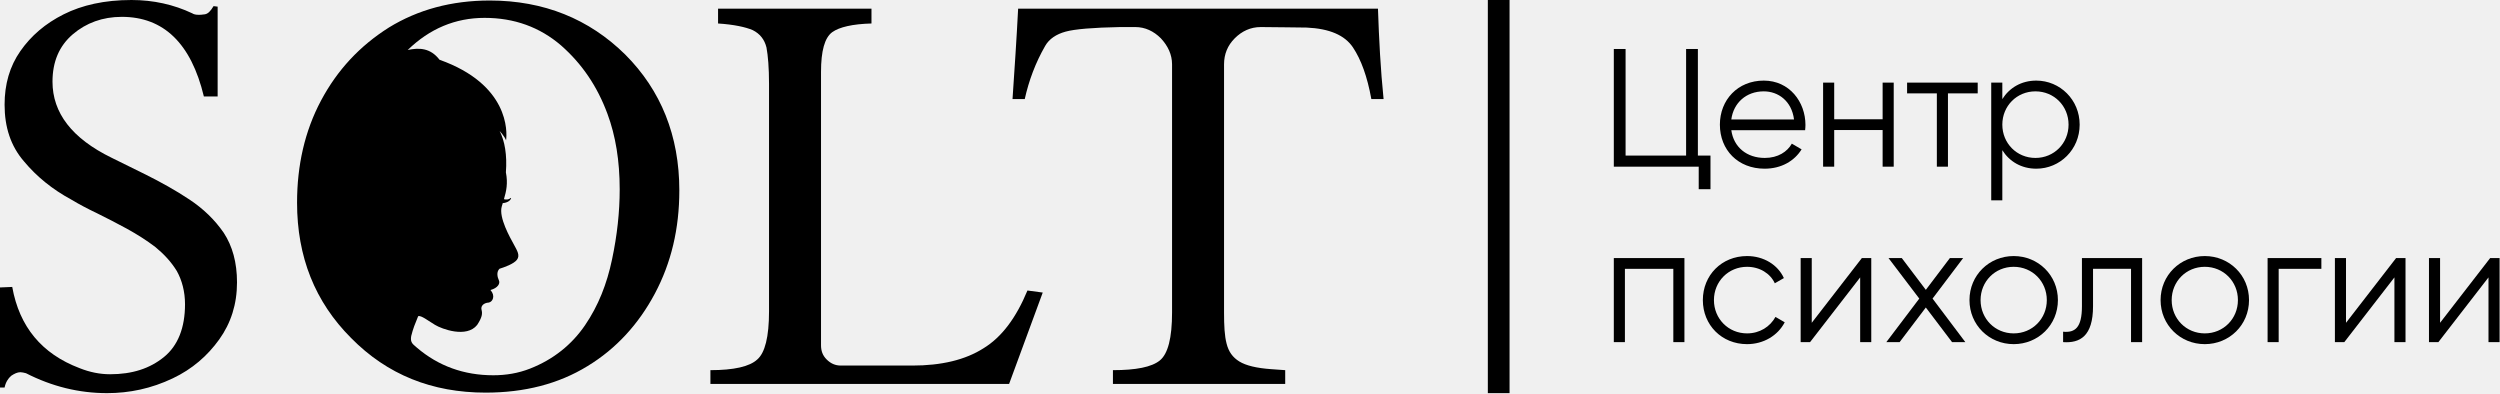
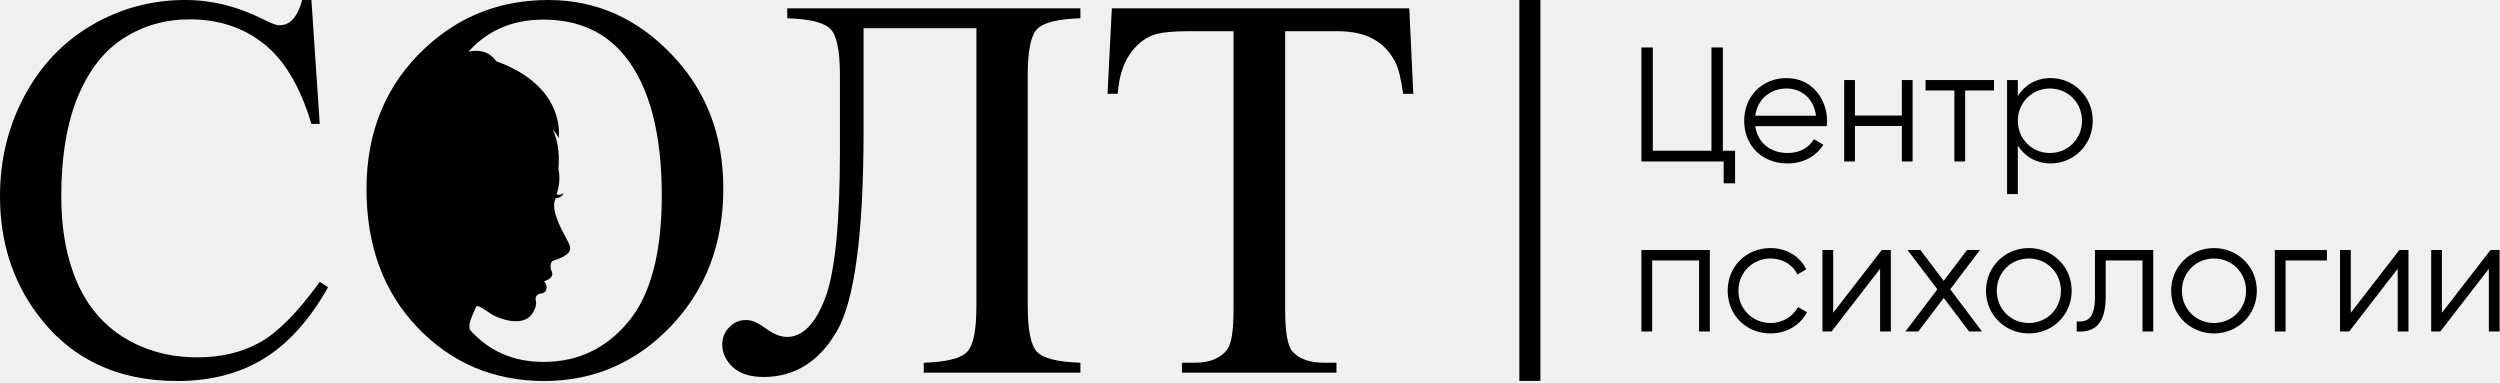
- <svg xmlns="http://www.w3.org/2000/svg" width="1151" height="181" viewBox="0 0 1151 181" fill="none">
-   <g clip-path="url(#clip0_2002_2)">
-     <path d="M591.71 176.769H512.394V170.422C522.954 170.422 530.228 169.012 533.983 165.956C537.738 162.9 539.615 155.613 539.615 143.86V29.618C539.615 25.152 537.738 21.156 534.452 17.63C531.167 14.339 527.178 12.458 522.719 12.458H515.679C503.242 12.694 494.794 13.399 490.57 14.574C486.346 15.749 483.061 17.865 481.184 21.156C476.725 28.913 473.674 37.14 471.797 45.603H466.165C467.104 31.734 468.043 17.865 468.747 3.996H634.419C634.888 17.865 635.592 31.734 637 45.603H631.368C629.491 35.26 626.675 27.503 622.92 21.861C619.166 16.22 612.126 13.164 601.566 12.694C595.934 12.694 588.894 12.458 580.446 12.458C575.753 12.458 571.764 14.339 568.478 17.63C565.193 20.921 563.55 24.917 563.55 29.618V143.86C563.55 149.971 563.785 154.673 564.724 158.199C565.662 161.96 567.54 164.545 570.59 166.426C573.641 168.306 578.569 169.482 585.139 169.952L591.71 170.422V176.769Z" fill="black" />
-     <path d="M464.587 176.769H327.074V170.422C337.869 170.422 345.143 168.777 348.663 165.486C352.183 162.43 354.061 155.143 354.061 143.39V38.551C354.061 31.264 353.591 25.622 352.887 21.861C351.949 18.1 349.837 15.514 346.551 13.869C343.266 12.458 337.869 11.283 330.594 10.813V3.996H401.228V10.813C392.545 11.048 386.444 12.458 383.159 14.809C379.639 17.395 377.996 23.506 377.996 33.144V158.904C377.996 161.49 378.7 163.605 380.578 165.486C382.455 167.366 384.567 168.306 387.148 168.306H420.001C433.377 168.306 444.406 165.721 452.854 160.314C461.302 155.143 467.872 146.21 473.035 133.752L480.075 134.692L464.587 176.769Z" fill="black" />
-     <path d="M49.279 181C36.373 181 23.936 177.944 11.968 171.832C11.029 171.597 10.091 171.362 9.387 171.362C7.979 171.362 6.571 172.068 5.163 173.008C3.755 174.183 2.581 176.064 2.112 178.414H0V132.342L5.632 132.106C8.917 150.442 19.242 162.9 36.608 169.482C41.301 171.362 45.994 172.303 50.687 172.303C60.778 172.303 68.991 169.717 75.562 164.31C81.897 159.139 85.183 150.912 85.183 140.099C85.183 134.222 83.775 129.051 81.428 124.819C78.847 120.588 75.562 117.062 71.572 113.771C67.583 110.716 63.124 107.895 58.431 105.309C53.738 102.723 49.045 100.373 44.821 98.257C40.362 96.142 36.373 94.026 32.853 91.91C24.17 87.209 16.896 81.332 11.029 74.281C4.928 67.229 2.112 58.531 2.112 48.188C2.112 38.786 4.459 30.558 9.387 23.506C14.315 16.454 20.885 10.813 29.333 6.582C37.781 2.351 48.106 0 60.543 0C70.634 0 80.02 2.116 88.468 6.112C89.172 6.582 90.111 6.817 91.519 6.817C91.988 6.817 92.927 6.817 94.335 6.582C95.743 6.347 96.916 5.171 98.324 2.821L100.201 3.056V44.427H93.865C87.999 19.98 75.327 7.757 56.084 7.757C47.167 7.757 39.658 10.578 33.557 15.749C27.221 21.156 24.17 28.443 24.17 37.61C24.17 51.949 33.087 63.703 51.391 72.635L67.114 80.392C74.154 83.918 80.959 87.679 87.295 91.91C93.631 96.142 98.793 101.078 103.017 107.19C107.006 113.301 109.118 120.823 109.118 129.991C109.118 140.099 106.302 148.796 100.905 156.318C95.508 163.84 88.468 169.952 79.551 174.183C69.695 178.884 59.605 181 49.279 181Z" fill="black" />
-     <path fill-rule="evenodd" clip-rule="evenodd" d="M225.469 0.235C250.343 0.235 271.229 8.698 287.89 25.152C304.316 41.607 312.764 62.528 312.764 87.68C312.764 105.309 309.009 121.058 301.5 135.162C293.991 149.266 283.666 160.55 270.524 168.542C257.149 176.769 241.426 180.765 223.592 180.765C198.952 180.765 178.302 172.538 161.641 155.613C144.98 138.924 136.767 118.238 136.767 93.321C136.767 76.162 140.287 60.411 147.796 46.308C155.305 32.204 165.63 21.156 179.006 12.693C192.382 4.466 207.869 0.235 225.469 0.235ZM223.122 8.228C209.584 8.228 197.783 13.227 187.716 23.016C193.015 21.878 198.185 22.056 202.358 27.511C234.371 38.879 233.566 60.671 232.993 64.613C232.243 62.634 230.028 60.31 230.028 60.31C232.37 64.815 233.531 71.396 232.912 79.347C233.907 84.414 233.107 88 232.013 91.708C232.698 91.882 234.15 92.094 235.098 91.124L235.319 91.223C235.316 91.231 235.274 91.338 235.203 91.519C235.172 91.619 235.1 91.719 235.022 91.842C234.949 91.972 234.839 92.091 234.714 92.222C234.218 92.762 233.321 93.187 232.378 93.391C232.078 93.45 231.773 93.488 231.471 93.509C231.315 94.021 231.159 94.539 231.005 95.068C229.531 100.149 234.897 109.467 236.548 112.503C238.199 115.539 239.474 117.585 238.023 119.563C236.573 121.541 231.968 123.113 229.97 123.734C228.46 125.203 228.999 127.594 229.689 129.063C230.38 130.532 229.2 132.608 225.813 133.521C228.2 136.212 226.839 138.954 225.066 139.291C222.625 139.447 221.242 140.9 221.707 142.654C222.172 144.408 221.983 146.109 219.676 149.607C214.829 155.728 203.461 151.505 200.254 149.555C197.048 147.605 193.909 145.13 192.534 145.549C191.169 148.858 190.123 151.399 189.329 154.68C188.96 156.798 189.467 157.784 190.233 158.55C190.397 158.701 190.561 158.85 190.726 158.999C191.117 159.328 191.536 159.651 191.926 160.054C201.852 168.532 213.61 172.772 227.111 172.772C232.978 172.772 238.611 171.832 244.008 169.717C254.802 165.486 263.249 158.669 269.351 149.736C275.452 140.804 279.441 130.696 281.788 119.413C284.135 108.365 285.308 97.552 285.308 87.209C285.308 74.046 283.43 62.528 279.676 52.42C274.983 39.727 267.943 29.383 258.322 20.921C248.466 12.459 236.733 8.228 223.122 8.228Z" fill="black" />
-     <path d="M695 0H685V181H695V0Z" fill="black" />
-     <path d="M1146.47 118.815H1150.81V157.517H1145.7V127.716L1122.63 157.517H1118.3V118.815H1123.41V148.615L1146.47 118.815Z" fill="black" />
-     <path d="M1103.16 118.815H1107.5V157.517H1102.39V127.716L1079.32 157.517H1074.99V118.815H1080.1V148.615L1103.16 118.815Z" fill="black" />
-     <path d="M1068.76 118.815V123.769H1049.1V157.517H1044V118.815H1068.76Z" fill="black" />
-     <path d="M1015.09 158.445C1003.79 158.445 994.733 149.621 994.733 138.165C994.733 126.71 1003.79 117.886 1015.09 117.886C1026.39 117.886 1035.45 126.71 1035.45 138.165C1035.45 149.621 1026.39 158.445 1015.09 158.445ZM1015.09 153.491C1023.68 153.491 1030.34 146.757 1030.34 138.165C1030.34 129.574 1023.68 122.84 1015.09 122.84C1006.5 122.84 999.841 129.574 999.841 138.165C999.841 146.757 1006.5 153.491 1015.09 153.491Z" fill="black" />
-     <path d="M986.233 118.815V157.517H981.125V123.769H963.632V141.03C963.632 154.807 957.594 158.058 949.854 157.517V152.718C955.349 153.259 958.523 150.86 958.523 141.03V118.815H986.233Z" fill="black" />
-     <path d="M927.104 158.445C915.803 158.445 906.747 149.621 906.747 138.165C906.747 126.71 915.803 117.886 927.104 117.886C938.405 117.886 947.461 126.71 947.461 138.165C947.461 149.621 938.405 158.445 927.104 158.445ZM927.104 153.491C935.696 153.491 942.352 146.757 942.352 138.165C942.352 129.574 935.696 122.84 927.104 122.84C918.512 122.84 911.856 129.574 911.856 138.165C911.856 146.757 918.512 153.491 927.104 153.491Z" fill="black" />
-     <path d="M904.842 157.517H898.727L886.652 141.571L874.578 157.517H868.463L883.634 137.469L869.469 118.815H875.584L886.652 133.444L897.721 118.815H903.836L889.749 137.469L904.842 157.517Z" fill="black" />
-     <path d="M857.195 118.815H861.53V157.517H856.421V127.716L833.355 157.517H829.02V118.815H834.129V148.615L857.195 118.815Z" fill="black" />
-     <path d="M804.348 158.445C792.66 158.445 783.991 149.621 783.991 138.165C783.991 126.71 792.66 117.886 804.348 117.886C812.01 117.886 818.512 121.911 821.299 128.026L817.119 130.425C815.029 125.858 810.153 122.84 804.348 122.84C795.756 122.84 789.099 129.574 789.099 138.165C789.099 146.757 795.756 153.491 804.348 153.491C810.23 153.491 814.952 150.395 817.429 145.906L821.686 148.383C818.512 154.497 811.933 158.445 804.348 158.445Z" fill="black" />
-     <path d="M775.509 118.815V157.517H770.401V123.769H748.109V157.517H743V118.815H775.509Z" fill="black" />
-     <path d="M937.505 37.107C948.419 37.107 957.475 45.931 957.475 57.386C957.475 68.842 948.419 77.666 937.505 77.666C930.616 77.666 925.121 74.338 921.87 69.152V92.218H916.761V38.035H921.87V45.621C925.121 40.435 930.616 37.107 937.505 37.107ZM937.118 72.712C945.71 72.712 952.367 65.978 952.367 57.386C952.367 48.795 945.71 42.06 937.118 42.06C928.526 42.06 921.87 48.795 921.87 57.386C921.87 65.978 928.526 72.712 937.118 72.712Z" fill="black" />
-     <path d="M910.536 38.036V42.99H896.835V76.737H891.727V42.99H878.026V38.036H910.536Z" fill="black" />
-     <path d="M866.759 38.036H871.867V76.737H866.759V59.864H844.467V76.737H839.358V38.036H844.467V54.91H866.759V38.036Z" fill="black" />
-     <path d="M812.036 37.107C823.879 37.107 831.232 46.937 831.232 57.541C831.232 58.315 831.154 59.167 831.077 59.941H797.097C798.181 67.836 804.296 72.712 812.5 72.712C818.615 72.712 822.872 69.848 824.962 66.133L829.452 68.765C826.201 74.028 820.241 77.666 812.423 77.666C800.193 77.666 791.834 69.074 791.834 57.386C791.834 46.008 800.038 37.107 812.036 37.107ZM812.036 42.06C803.908 42.06 798.103 47.401 797.097 54.987H825.968C824.885 46.472 818.693 42.06 812.036 42.06Z" fill="black" />
-     <path d="M781.702 71.629H787.507V87.109H782.089V76.737H743V22.555H748.418V71.629H776.283V22.555H781.702V71.629Z" fill="black" />
-   </g>
-   <defs>
-     <clipPath id="clip0_2002_2">
-       <rect width="1151" height="181" fill="white" />
-     </clipPath>
-   </defs>
+ <svg xmlns="http://www.w3.org/2000/svg" width="1188" height="182" viewBox="0 0 1188 182" fill="none">
+   <path d="M732 0H722V181H732V0Z" fill="black" />
+   <path d="M1183.47 118.815H1187.81V157.517H1182.7V127.716L1159.63 157.517H1155.3V118.815H1160.41V148.615L1183.47 118.815Z" fill="black" />
+   <path d="M1140.16 118.815H1144.5V157.517H1139.39V127.716L1116.32 157.517H1111.99V118.815H1117.1V148.615L1140.16 118.815Z" fill="black" />
+   <path d="M1105.76 118.815V123.769H1086.1V157.517H1081V118.815H1105.76Z" fill="black" />
+   <path d="M1052.09 158.445C1040.79 158.445 1031.73 149.621 1031.73 138.165C1031.73 126.71 1040.79 117.886 1052.09 117.886C1063.39 117.886 1072.45 126.71 1072.45 138.165C1072.45 149.621 1063.39 158.445 1052.09 158.445ZM1052.09 153.491C1060.68 153.491 1067.34 146.757 1067.34 138.165C1067.34 129.574 1060.68 122.84 1052.09 122.84C1043.5 122.84 1036.84 129.574 1036.84 138.165C1036.84 146.757 1043.5 153.491 1052.09 153.491Z" fill="black" />
+   <path d="M1023.23 118.815V157.517H1018.12V123.769H1000.63V141.03C1000.63 154.807 994.594 158.058 986.854 157.517V152.718C992.349 153.259 995.523 150.86 995.523 141.03V118.815H1023.23Z" fill="black" />
+   <path d="M964.104 158.445C952.803 158.445 943.747 149.621 943.747 138.165C943.747 126.71 952.803 117.886 964.104 117.886C975.405 117.886 984.461 126.71 984.461 138.165C984.461 149.621 975.405 158.445 964.104 158.445ZM964.104 153.491C972.696 153.491 979.352 146.757 979.352 138.165C979.352 129.574 972.696 122.84 964.104 122.84C955.512 122.84 948.856 129.574 948.856 138.165C948.856 146.757 955.512 153.491 964.104 153.491Z" fill="black" />
+   <path d="M941.842 157.517H935.727L923.652 141.571L911.578 157.517H905.463L920.634 137.469L906.469 118.815H912.584L923.652 133.444L934.721 118.815H940.836L926.749 137.469L941.842 157.517Z" fill="black" />
+   <path d="M894.195 118.815H898.53V157.517H893.421V127.716L870.355 157.517H866.02V118.815H871.129V148.615L894.195 118.815Z" fill="black" />
+   <path d="M841.348 158.445C829.66 158.445 820.991 149.621 820.991 138.165C820.991 126.71 829.66 117.886 841.348 117.886C849.01 117.886 855.512 121.911 858.299 128.026L854.119 130.425C852.029 125.858 847.153 122.84 841.348 122.84C832.756 122.84 826.099 129.574 826.099 138.165C826.099 146.757 832.756 153.491 841.348 153.491C847.23 153.491 851.952 150.395 854.429 145.906L858.686 148.383C855.512 154.497 848.933 158.445 841.348 158.445Z" fill="black" />
+   <path d="M812.509 118.815V157.517H807.401V123.769H785.109V157.517H780V118.815H812.509Z" fill="black" />
+   <path d="M974.505 37.107C985.419 37.107 994.475 45.931 994.475 57.386C994.475 68.842 985.419 77.666 974.505 77.666C967.616 77.666 962.121 74.338 958.87 69.152V92.218H953.761V38.035H958.87V45.621C962.121 40.435 967.616 37.107 974.505 37.107ZM974.118 72.712C982.71 72.712 989.367 65.978 989.367 57.386C989.367 48.795 982.71 42.06 974.118 42.06C965.526 42.06 958.87 48.795 958.87 57.386C958.87 65.978 965.526 72.712 974.118 72.712Z" fill="black" />
+   <path d="M947.536 38.036V42.99H933.835V76.737H928.727V42.99H915.026V38.036H947.536Z" fill="black" />
+   <path d="M903.759 38.036H908.867V76.737H903.759V59.864H881.467V76.737H876.358V38.036H881.467V54.91H903.759V38.036Z" fill="black" />
+   <path d="M849.036 37.107C860.879 37.107 868.232 46.937 868.232 57.541C868.232 58.315 868.154 59.167 868.077 59.941H834.097C835.181 67.836 841.296 72.712 849.5 72.712C855.615 72.712 859.872 69.848 861.962 66.133L866.452 68.765C863.201 74.028 857.241 77.666 849.423 77.666C837.193 77.666 828.834 69.074 828.834 57.386C828.834 46.008 837.038 37.107 849.036 37.107ZM849.036 42.06C840.908 42.06 835.103 47.401 834.097 54.987H862.968C861.885 46.472 855.693 42.06 849.036 42.06Z" fill="black" />
+   <path d="M818.702 71.629H824.507V87.109H819.089V76.737H780V22.555H785.418V71.629H813.283V22.555H818.702V71.629Z" fill="black" />
+   <path d="M669.686 3.958L671.602 44.561H666.75C665.813 37.41 664.536 32.303 662.919 29.239C660.28 24.302 656.748 20.684 652.322 18.386C647.981 16.003 642.235 14.811 635.085 14.811H610.698V147.088C610.698 157.728 611.847 164.368 614.145 167.007C617.38 170.582 622.359 172.369 629.084 172.369H635.085V177.093H561.668V172.369H567.797C575.117 172.369 580.31 170.156 583.374 165.73C585.247 163.006 586.183 156.792 586.183 147.088V14.811H565.371C557.285 14.811 551.539 15.407 548.134 16.599C543.708 18.216 539.92 21.323 536.77 25.919C533.621 30.516 531.748 36.73 531.153 44.561H526.301L528.344 3.958H669.686Z" fill="black" />
+   <path d="M463.992 13.406H410.366V61.925C410.366 110.87 406.153 142.662 397.726 157.303C389.299 171.858 377.68 179.136 362.869 179.136C356.57 179.136 351.718 177.604 348.314 174.54C344.909 171.39 343.206 167.773 343.206 163.687C343.206 160.537 344.313 157.814 346.526 155.515C348.739 153.217 351.42 152.068 354.57 152.068C357.209 152.068 360.23 153.345 363.635 155.898C367.466 158.707 370.913 160.112 373.977 160.112C381.383 160.112 387.426 153.983 392.108 141.726C396.79 129.383 399.131 106.06 399.131 71.757V35.495C399.131 24.089 397.641 16.854 394.662 13.79C391.682 10.725 384.83 9.023 374.105 8.682V3.958H513.405V8.682C502.68 9.023 495.828 10.725 492.848 13.79C489.869 16.854 488.379 24.089 488.379 35.495V145.556C488.379 156.962 489.869 164.198 492.848 167.262C495.828 170.326 502.68 172.029 513.405 172.369V177.093H438.967V172.369C449.692 172.029 456.544 170.326 459.524 167.262C462.503 164.198 463.992 156.962 463.992 145.556V13.406Z" fill="black" />
+   <path d="M147.982 0L151.94 58.861H147.982C142.705 41.241 135.171 28.558 125.383 20.812C115.594 13.066 103.847 9.193 90.143 9.193C78.651 9.193 68.267 12.13 58.989 18.003C49.71 23.791 42.39 33.069 37.028 45.837C31.75 58.605 29.111 74.481 29.111 93.462C29.111 109.125 31.622 122.701 36.644 134.193C41.666 145.684 49.2 154.494 59.244 160.623C69.373 166.751 80.907 169.816 93.846 169.816C105.081 169.816 114.998 167.432 123.595 162.665C132.192 157.814 141.641 148.238 151.94 133.937L155.898 136.491C147.216 151.898 137.087 163.176 125.51 170.326C113.934 177.476 100.187 181.052 84.269 181.052C55.584 181.052 33.367 170.411 17.62 149.131C5.873 133.299 0 114.657 0 93.207C0 75.928 3.873 60.053 11.619 45.582C19.365 31.112 30.005 19.918 43.539 12.002C57.158 4.001 72.012 0 88.1 0C100.613 0 112.955 3.064 125.127 9.193C128.702 11.066 131.256 12.002 132.788 12.002C135.086 12.002 137.087 11.193 138.789 9.576C141.002 7.278 142.577 4.086 143.513 0H147.982Z" fill="black" />
+   <path fill-rule="evenodd" clip-rule="evenodd" d="M318.947 25.664C302.519 8.555 283.069 0 260.597 0C237.955 0 218.505 7.533 202.247 22.599C183.52 39.964 174.157 62.393 174.157 89.887C174.157 116.785 182.243 138.704 198.416 155.643C214.674 172.582 234.72 181.052 258.554 181.052C282.132 181.052 302.221 172.369 318.819 155.005C335.418 137.64 343.717 115.807 343.717 89.504C343.717 63.968 335.46 42.688 318.947 25.664ZM258.171 9.321C242.679 9.321 230.251 15.066 220.888 26.558C220.838 26.619 220.539 26.988 220.702 26.788C221.345 25.998 222.005 25.236 222.677 24.5C227.464 23.61 232.096 24.076 235.879 29.124C266.801 40.332 266.024 61.819 265.47 65.706C264.749 63.765 262.629 61.487 262.607 61.464C264.869 65.906 265.99 72.394 265.392 80.233C266.353 85.23 265.581 88.765 264.524 92.421C265.186 92.592 266.588 92.802 267.503 91.846L267.717 91.942C267.714 91.95 267.674 92.056 267.605 92.234C267.58 92.317 267.527 92.4 267.467 92.496C267.455 92.515 267.443 92.534 267.43 92.554C267.36 92.681 267.254 92.799 267.133 92.928C266.654 93.46 265.787 93.879 264.876 94.08C264.587 94.138 264.292 94.177 264 94.197C263.85 94.702 263.699 95.212 263.55 95.734C262.206 100.463 266.75 108.915 268.605 112.365C268.713 112.567 268.816 112.759 268.905 112.925C268.956 113.021 269.006 113.115 269.057 113.209C269.097 113.285 269.138 113.36 269.178 113.435C270.633 116.151 271.65 118.048 270.33 119.886C268.929 121.836 264.48 123.387 262.55 123.999C261.092 125.447 261.612 127.805 262.279 129.253C262.946 130.701 261.807 132.748 258.536 133.648C260.841 136.302 259.526 139.005 257.814 139.338C255.456 139.492 254.12 140.924 254.569 142.653C255.018 144.383 254.835 146.06 252.607 149.509C247.925 155.544 236.945 151.381 233.847 149.458C233.086 148.985 232.328 148.481 231.599 147.996C229.362 146.508 227.392 145.196 226.39 145.508C226.158 146.082 225.853 146.744 225.523 147.462C224.229 150.272 222.538 153.945 223.231 156.646C232.289 166.873 243.978 171.986 258.298 171.986C274.556 171.986 287.963 165.645 298.518 152.962C309.158 140.279 314.478 120.275 314.478 92.952C314.478 63.33 308.647 41.241 296.986 26.685C287.622 15.109 274.684 9.321 258.171 9.321Z" fill="black" />
</svg>
